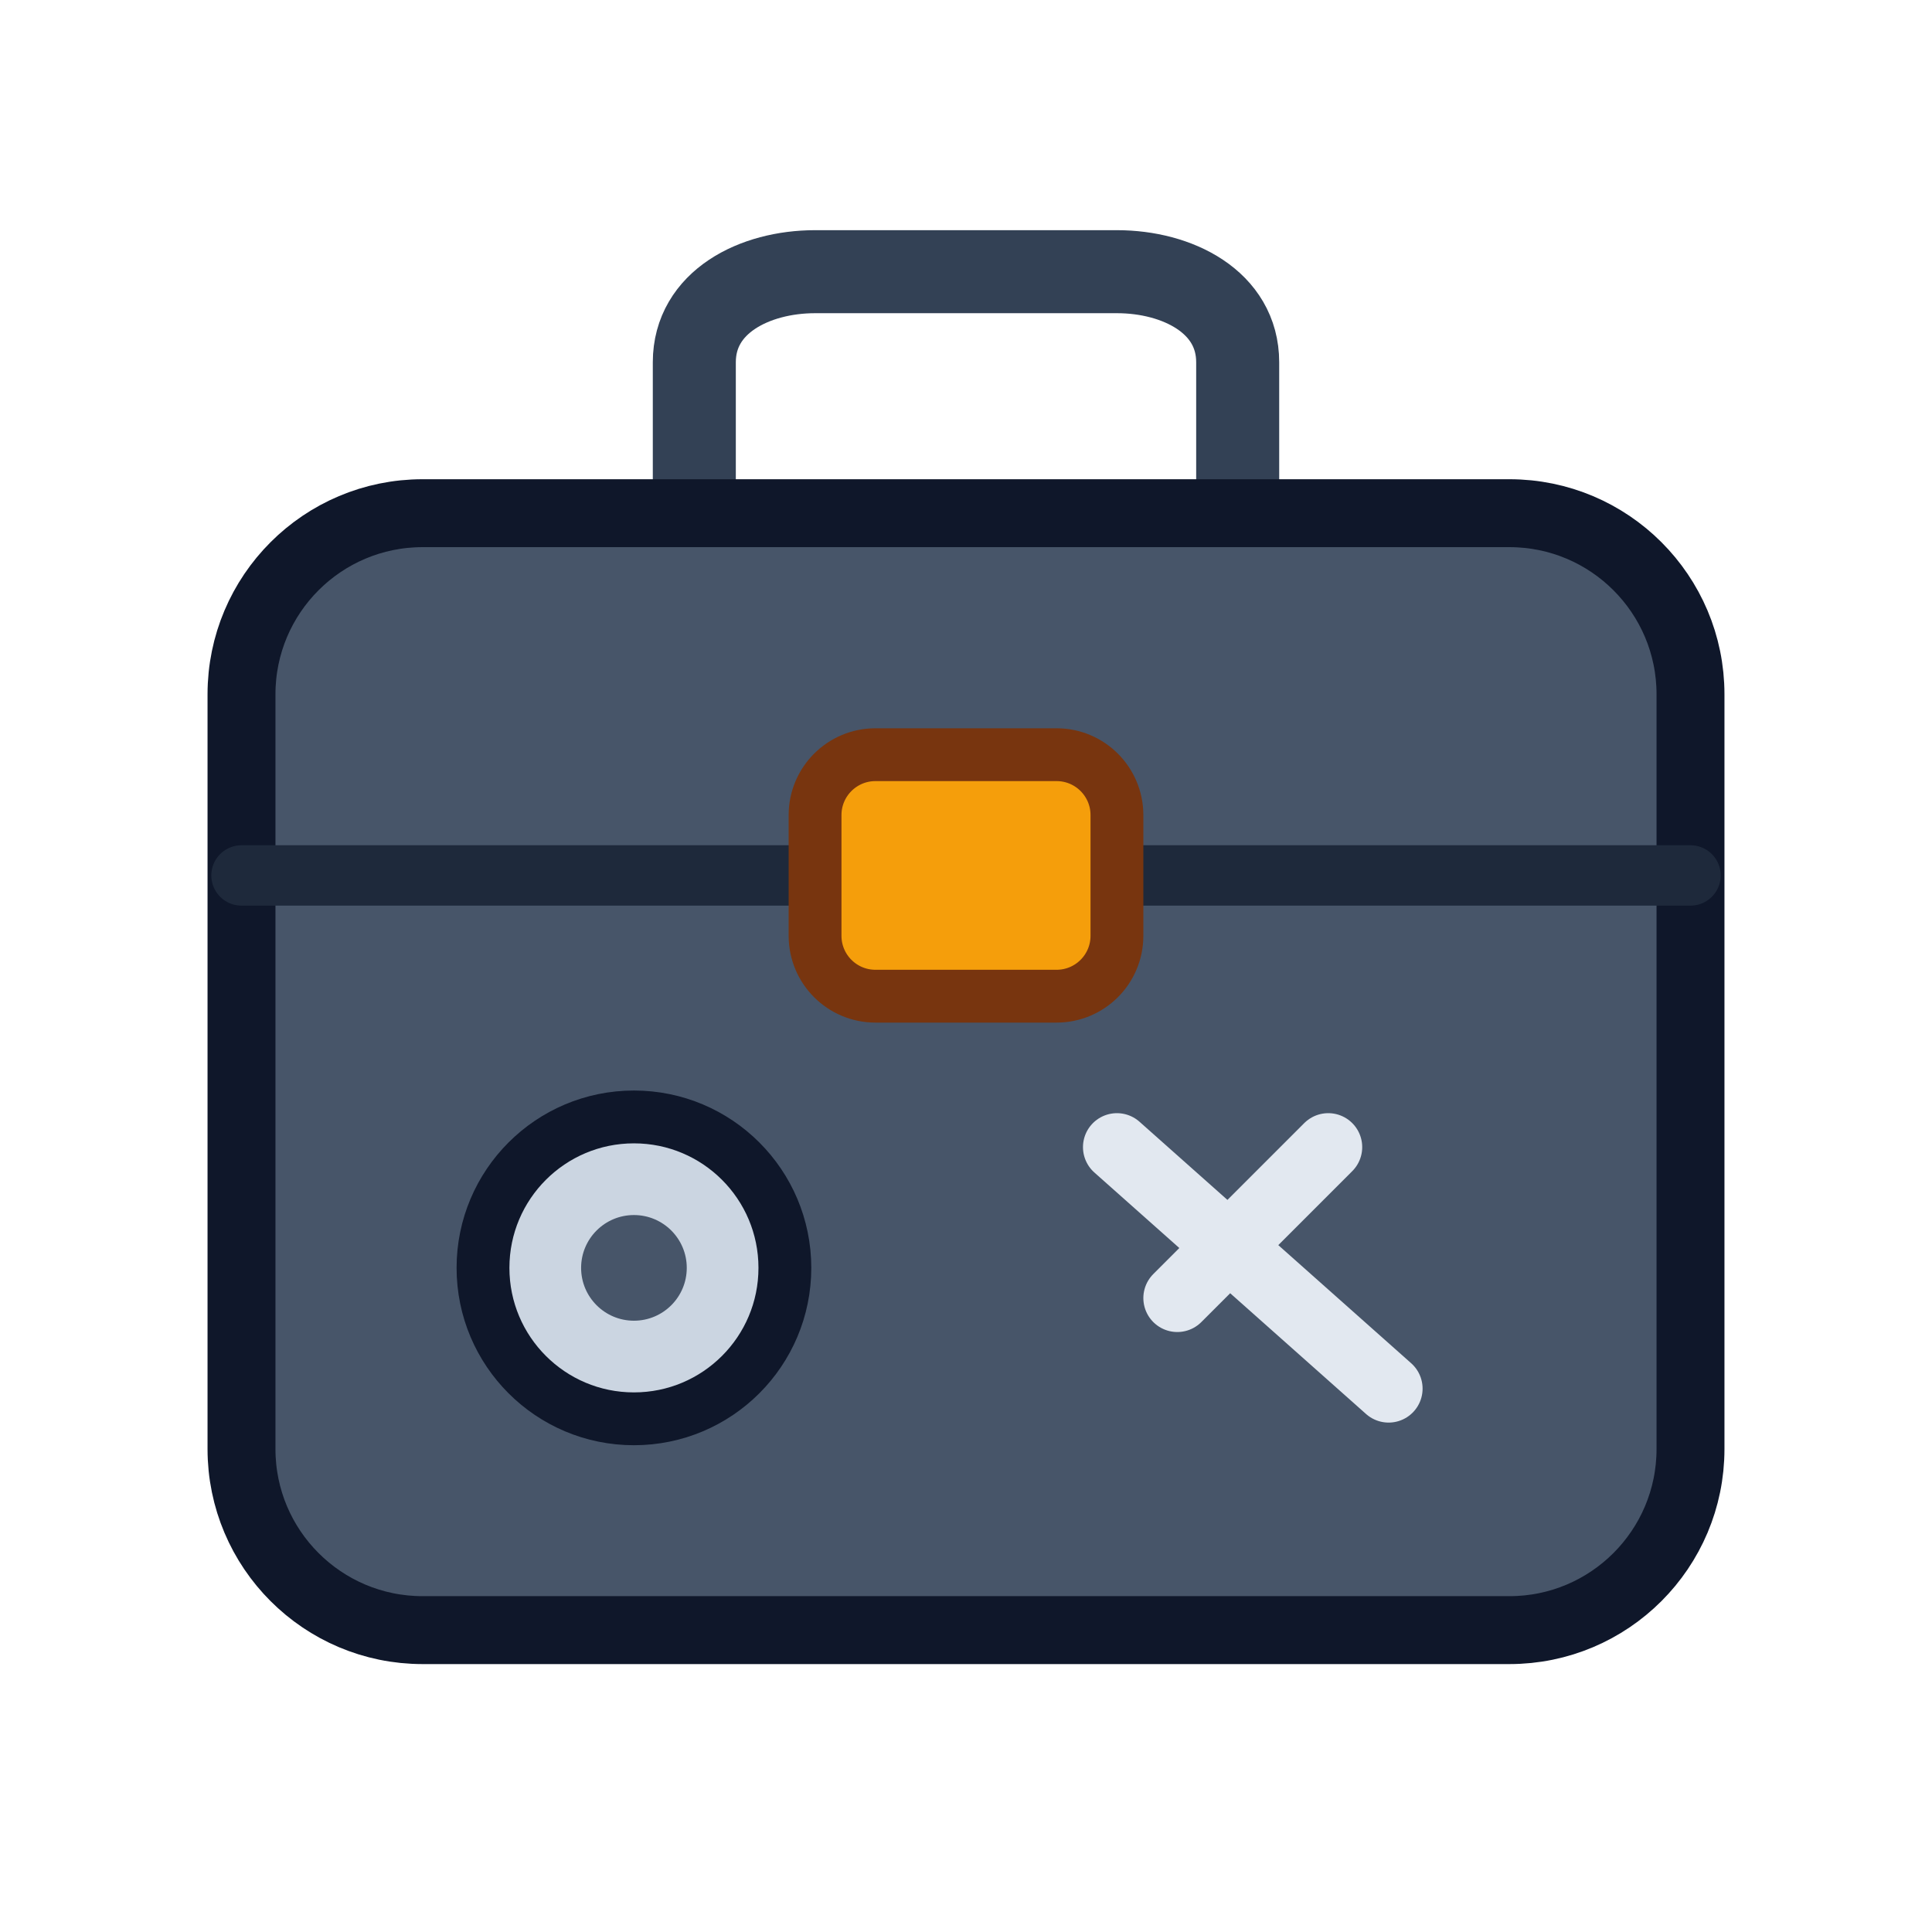
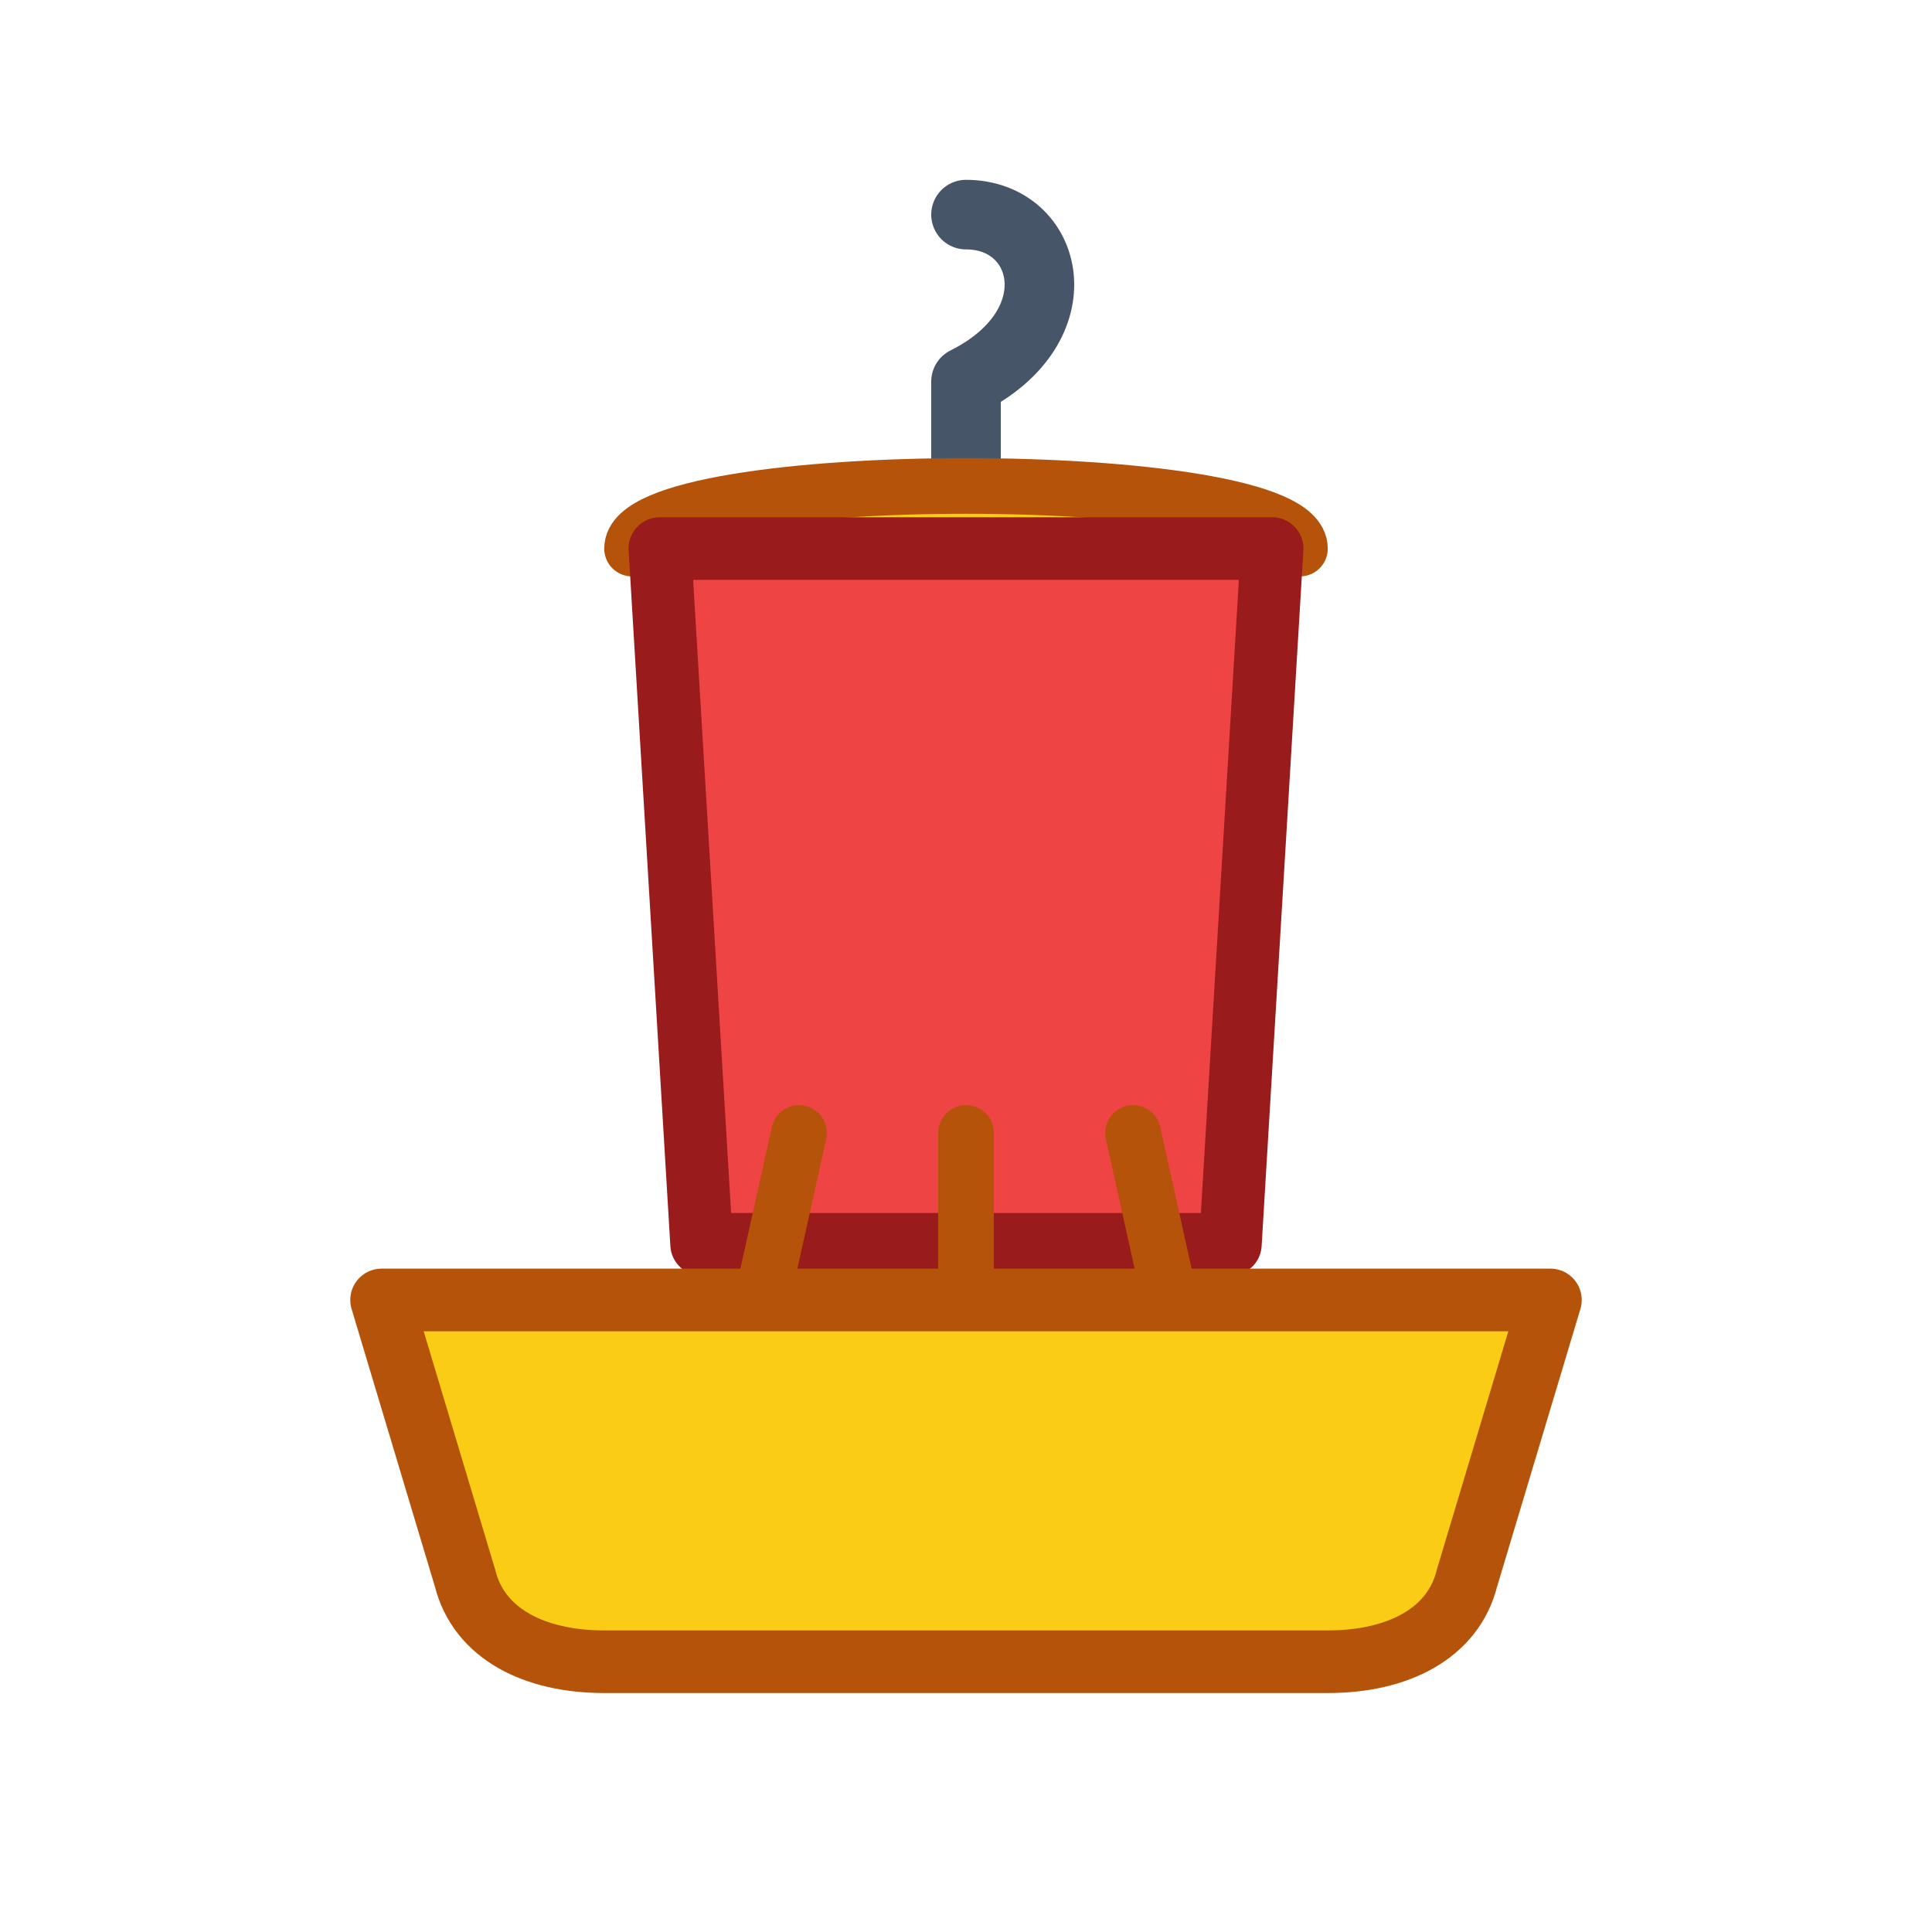
<svg xmlns="http://www.w3.org/2000/svg" viewBox="0 0 128 128" width="128" height="128">
-   <g stroke-linecap="round" stroke-linejoin="round">
-     <path d="M46 34 V24 C46 20 50 18 54 18 H74 C78 18 82 20 82 24 V34" fill="none" stroke="#334155" stroke-width="5.5" />
-     <rect x="16" y="34" width="96" height="74" rx="12" fill="#475569" stroke="#0F172A" stroke-width="4.5" />
-     <path d="M16 58 H112" stroke="#1E293B" stroke-width="4" />
-     <rect x="54" y="50" width="20" height="16" rx="4" fill="#F59E0B" stroke="#78350F" stroke-width="3.5" />
-     <circle cx="42" cy="84" r="10" fill="#CBD5E1" stroke="#0F172A" stroke-width="3.5" />
-     <circle cx="42" cy="84" r="3.5" fill="#475569" />
-     <path d="M74 76 L92 92 M88 76 L78 86" stroke="#E2E8F0" stroke-width="4.5" />
+   <g data-normalized="1" transform="translate(5, 5) scale(0.921875)" stroke-linecap="round" stroke-linejoin="round">
+     <path d="M64 10 C70 10 72 18 64 22 L64 32" fill="none" stroke="#475569" stroke-width="5" />
+     <path d="M40 34 C40 28 88 28 88 34 Z" fill="#FACC15" stroke="#B45309" stroke-width="4" />
+     <path d="M42 34 L86 34 L83 84 L45 84 Z" fill="#EF4444" stroke="#991B1B" stroke-width="4.5" />
+     <line x1="52" y1="76" x2="48" y2="94" stroke="#B45309" stroke-width="4" />
+     <line x1="64" y1="76" x2="64" y2="94" stroke="#B45309" stroke-width="4" />
+     <line x1="76" y1="76" x2="80" y2="94" stroke="#B45309" stroke-width="4" />
+     <path d="M22 88 L106 88 L100 108 C99 112 95 114 90 114 L38 114 C33 114 29 112 28 108 Z" fill="#FACC15" stroke="#B45309" stroke-width="4.5" />
  </g>
</svg>
